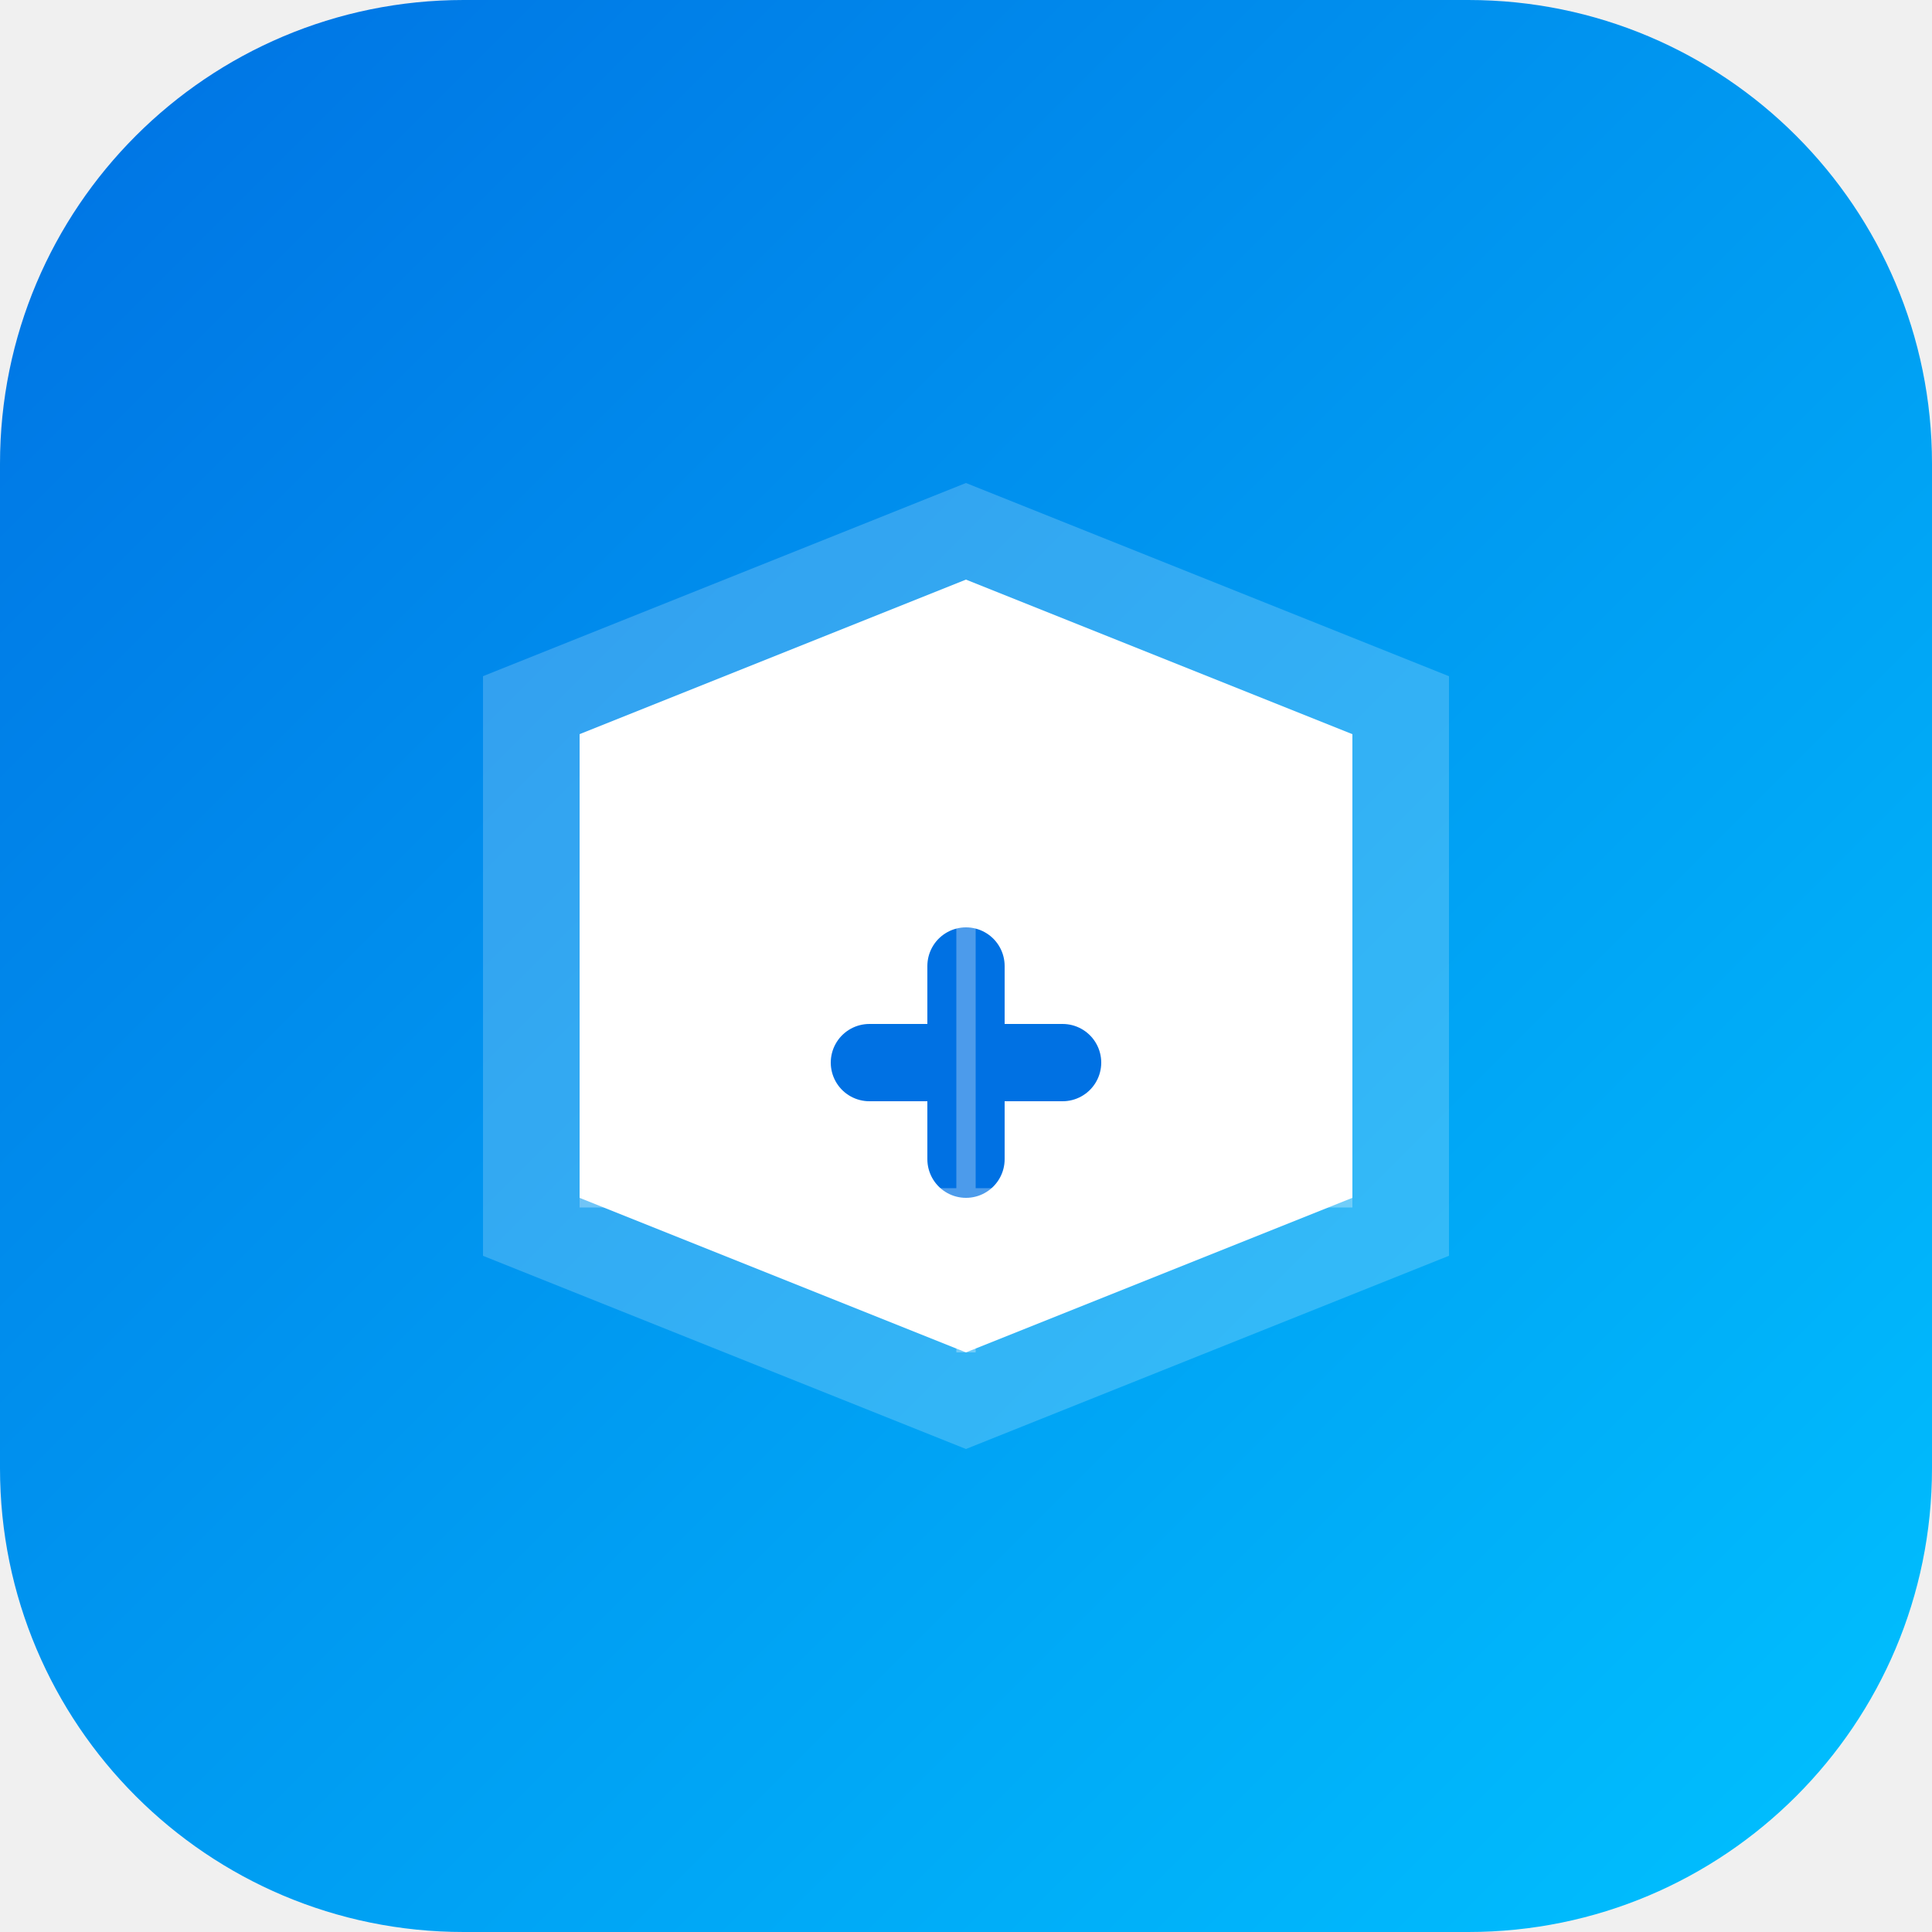
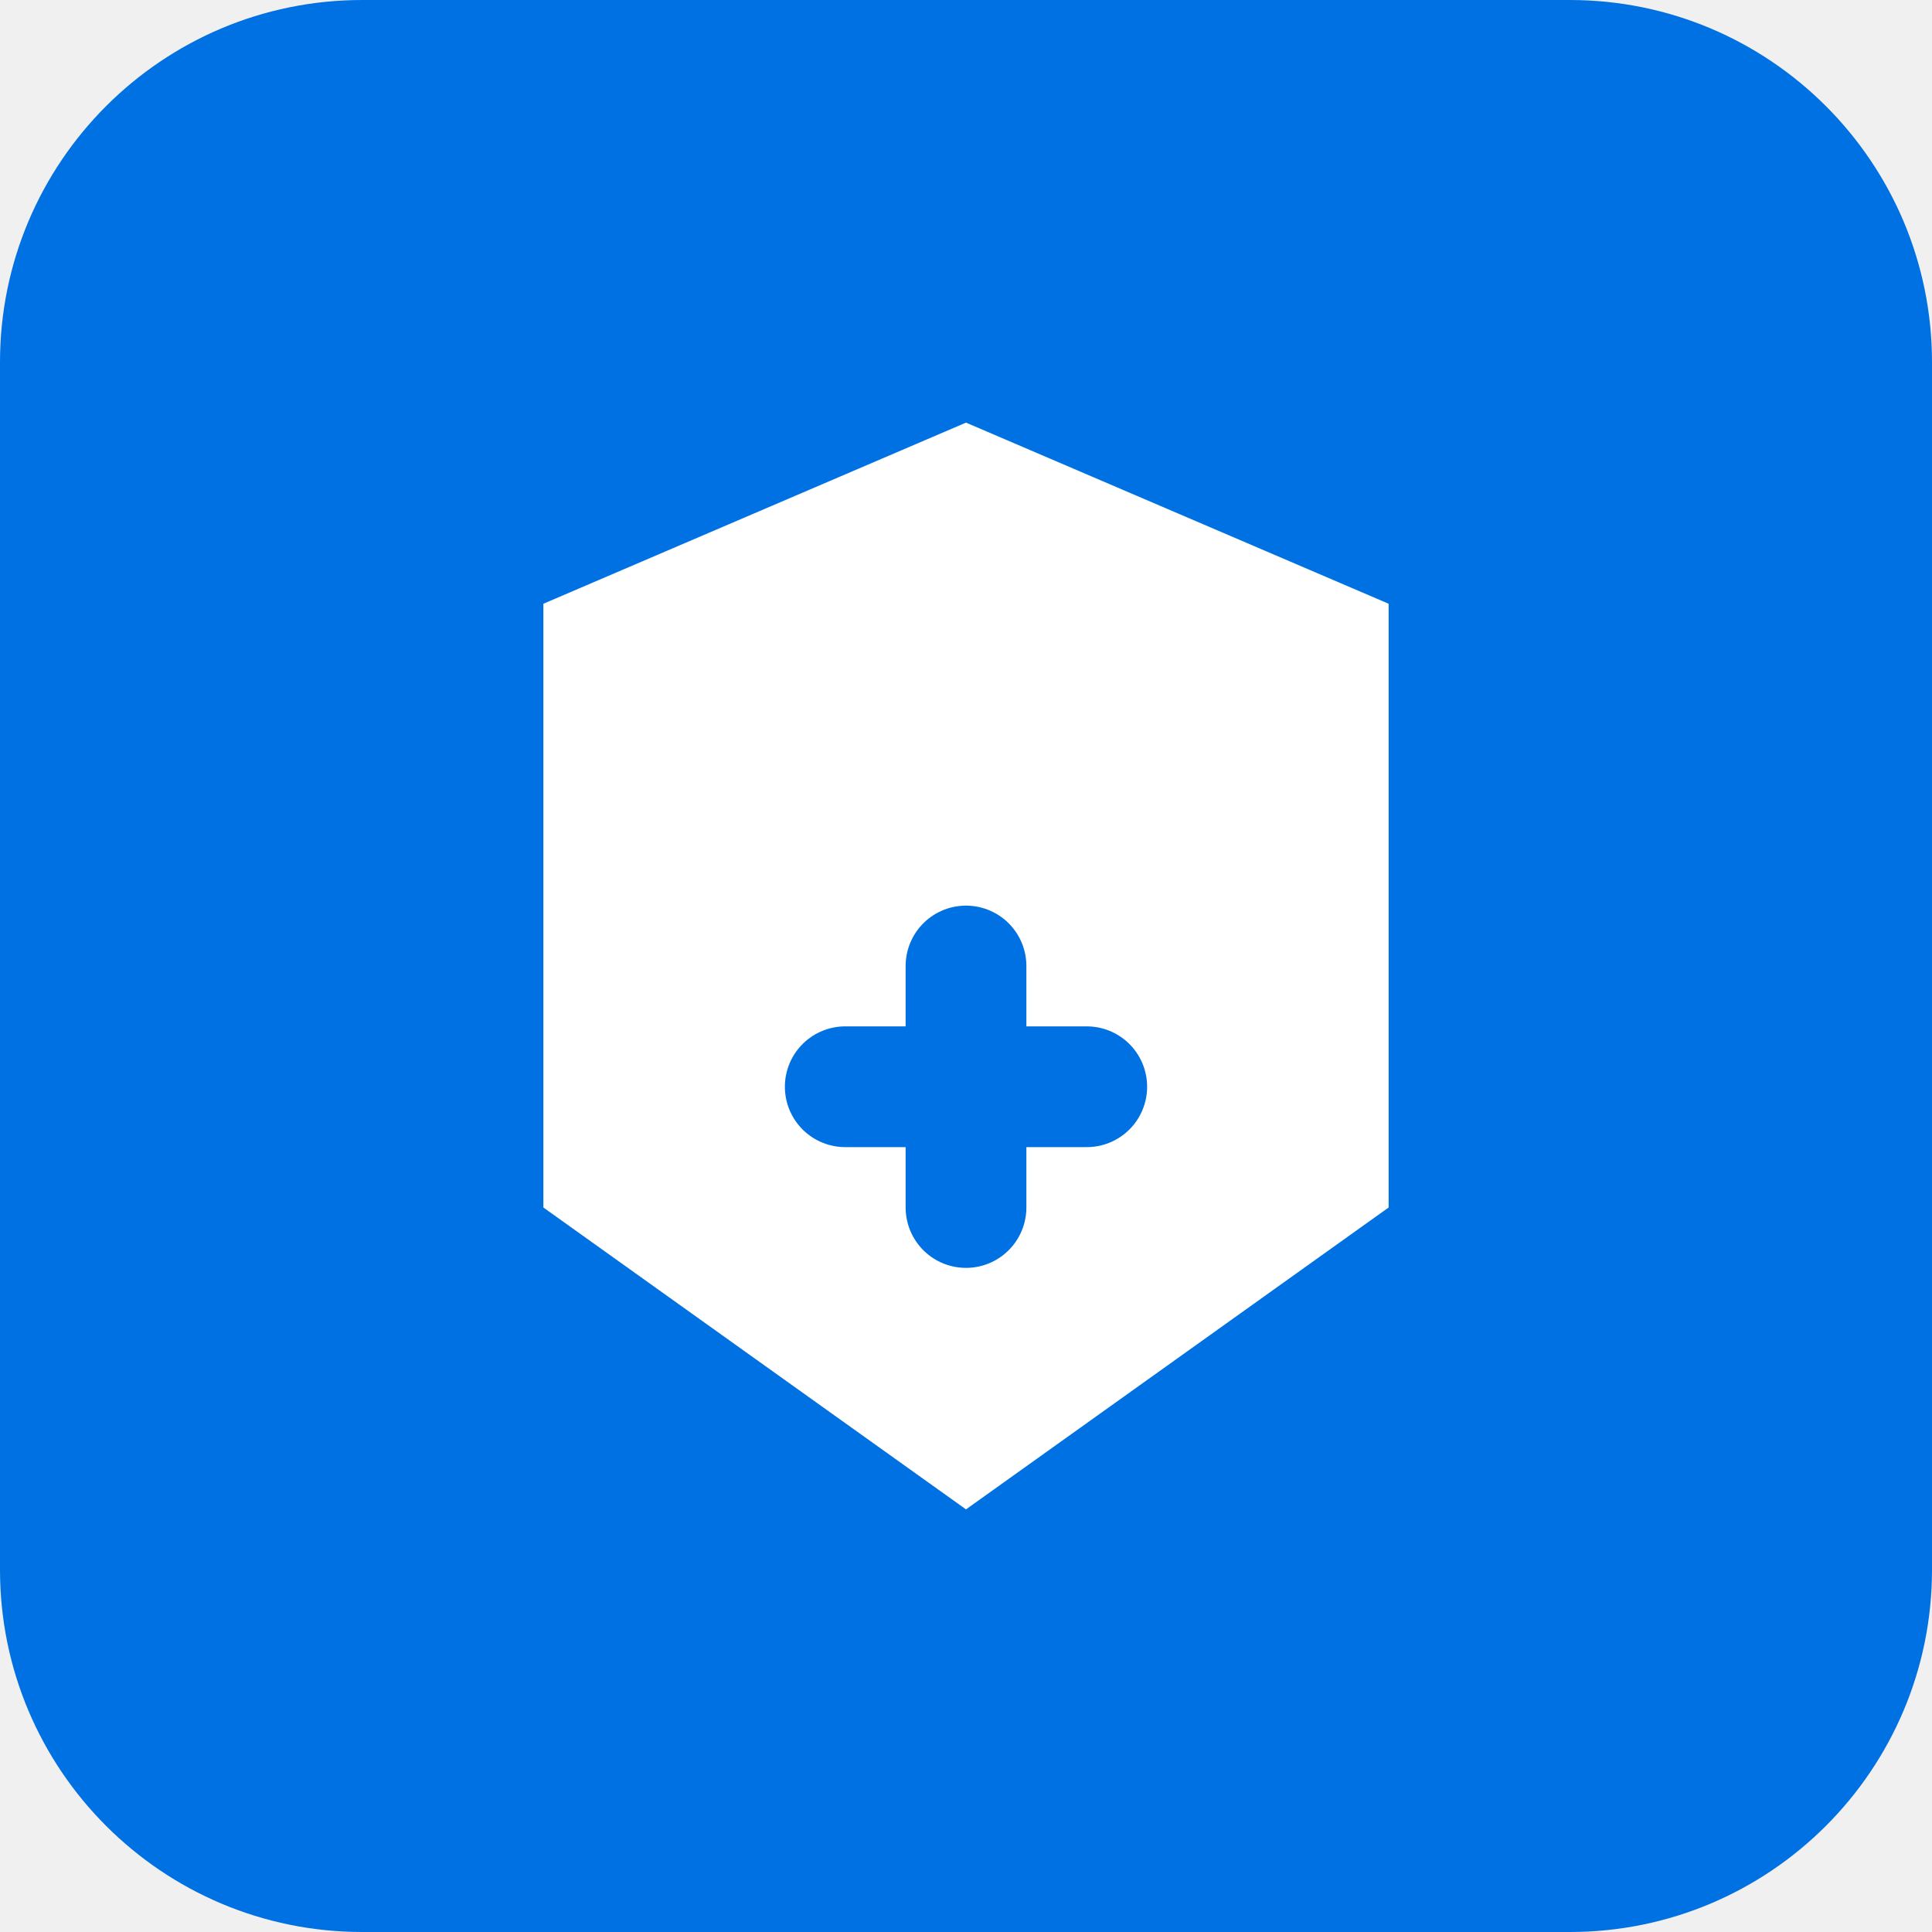
- <svg xmlns="http://www.w3.org/2000/svg" viewBox="0 0 100 100">
-   <defs>
-     <linearGradient id="grad" x1="0%" y1="0%" x2="100%" y2="100%">
-       <stop offset="0%" style="stop-color:#0071e3;stop-opacity:1" />
-       <stop offset="100%" style="stop-color:#00c2ff;stop-opacity:1" />
-     </linearGradient>
-   </defs>
-   <rect width="100" height="100" rx="24" fill="url(#grad)" />
-   <path d="M50 25 L75 35 L75 65 L50 75 L25 65 L25 35 Z" fill="white" fill-opacity="0.2" />
-   <path d="M50 30 L70 38 L70 62 L50 70 L30 62 L30 38 Z" fill="white" />
-   <path d="M45 55 L55 55 M50 50 L50 60" stroke="#0071e3" stroke-width="4" stroke-linecap="round" />
-   <path d="M50 35 L50 70 M30 45 L70 45 M30 62 L70 62" stroke="white" stroke-width="1" stroke-opacity="0.3" />
+ <svg xmlns="http://www.w3.org/2000/svg" viewBox="0 0 32 32">
+   <rect width="32" height="32" rx="6" fill="#0071e3" />
+   <path d="M16 7 L23 10 L23 20 L16 25 L9 20 L9 10 Z" fill="white" />
+   <path d="M14 18 L18 18 M16 16 L16 20" stroke="#0071e3" stroke-width="2" stroke-linecap="round" />
</svg>
